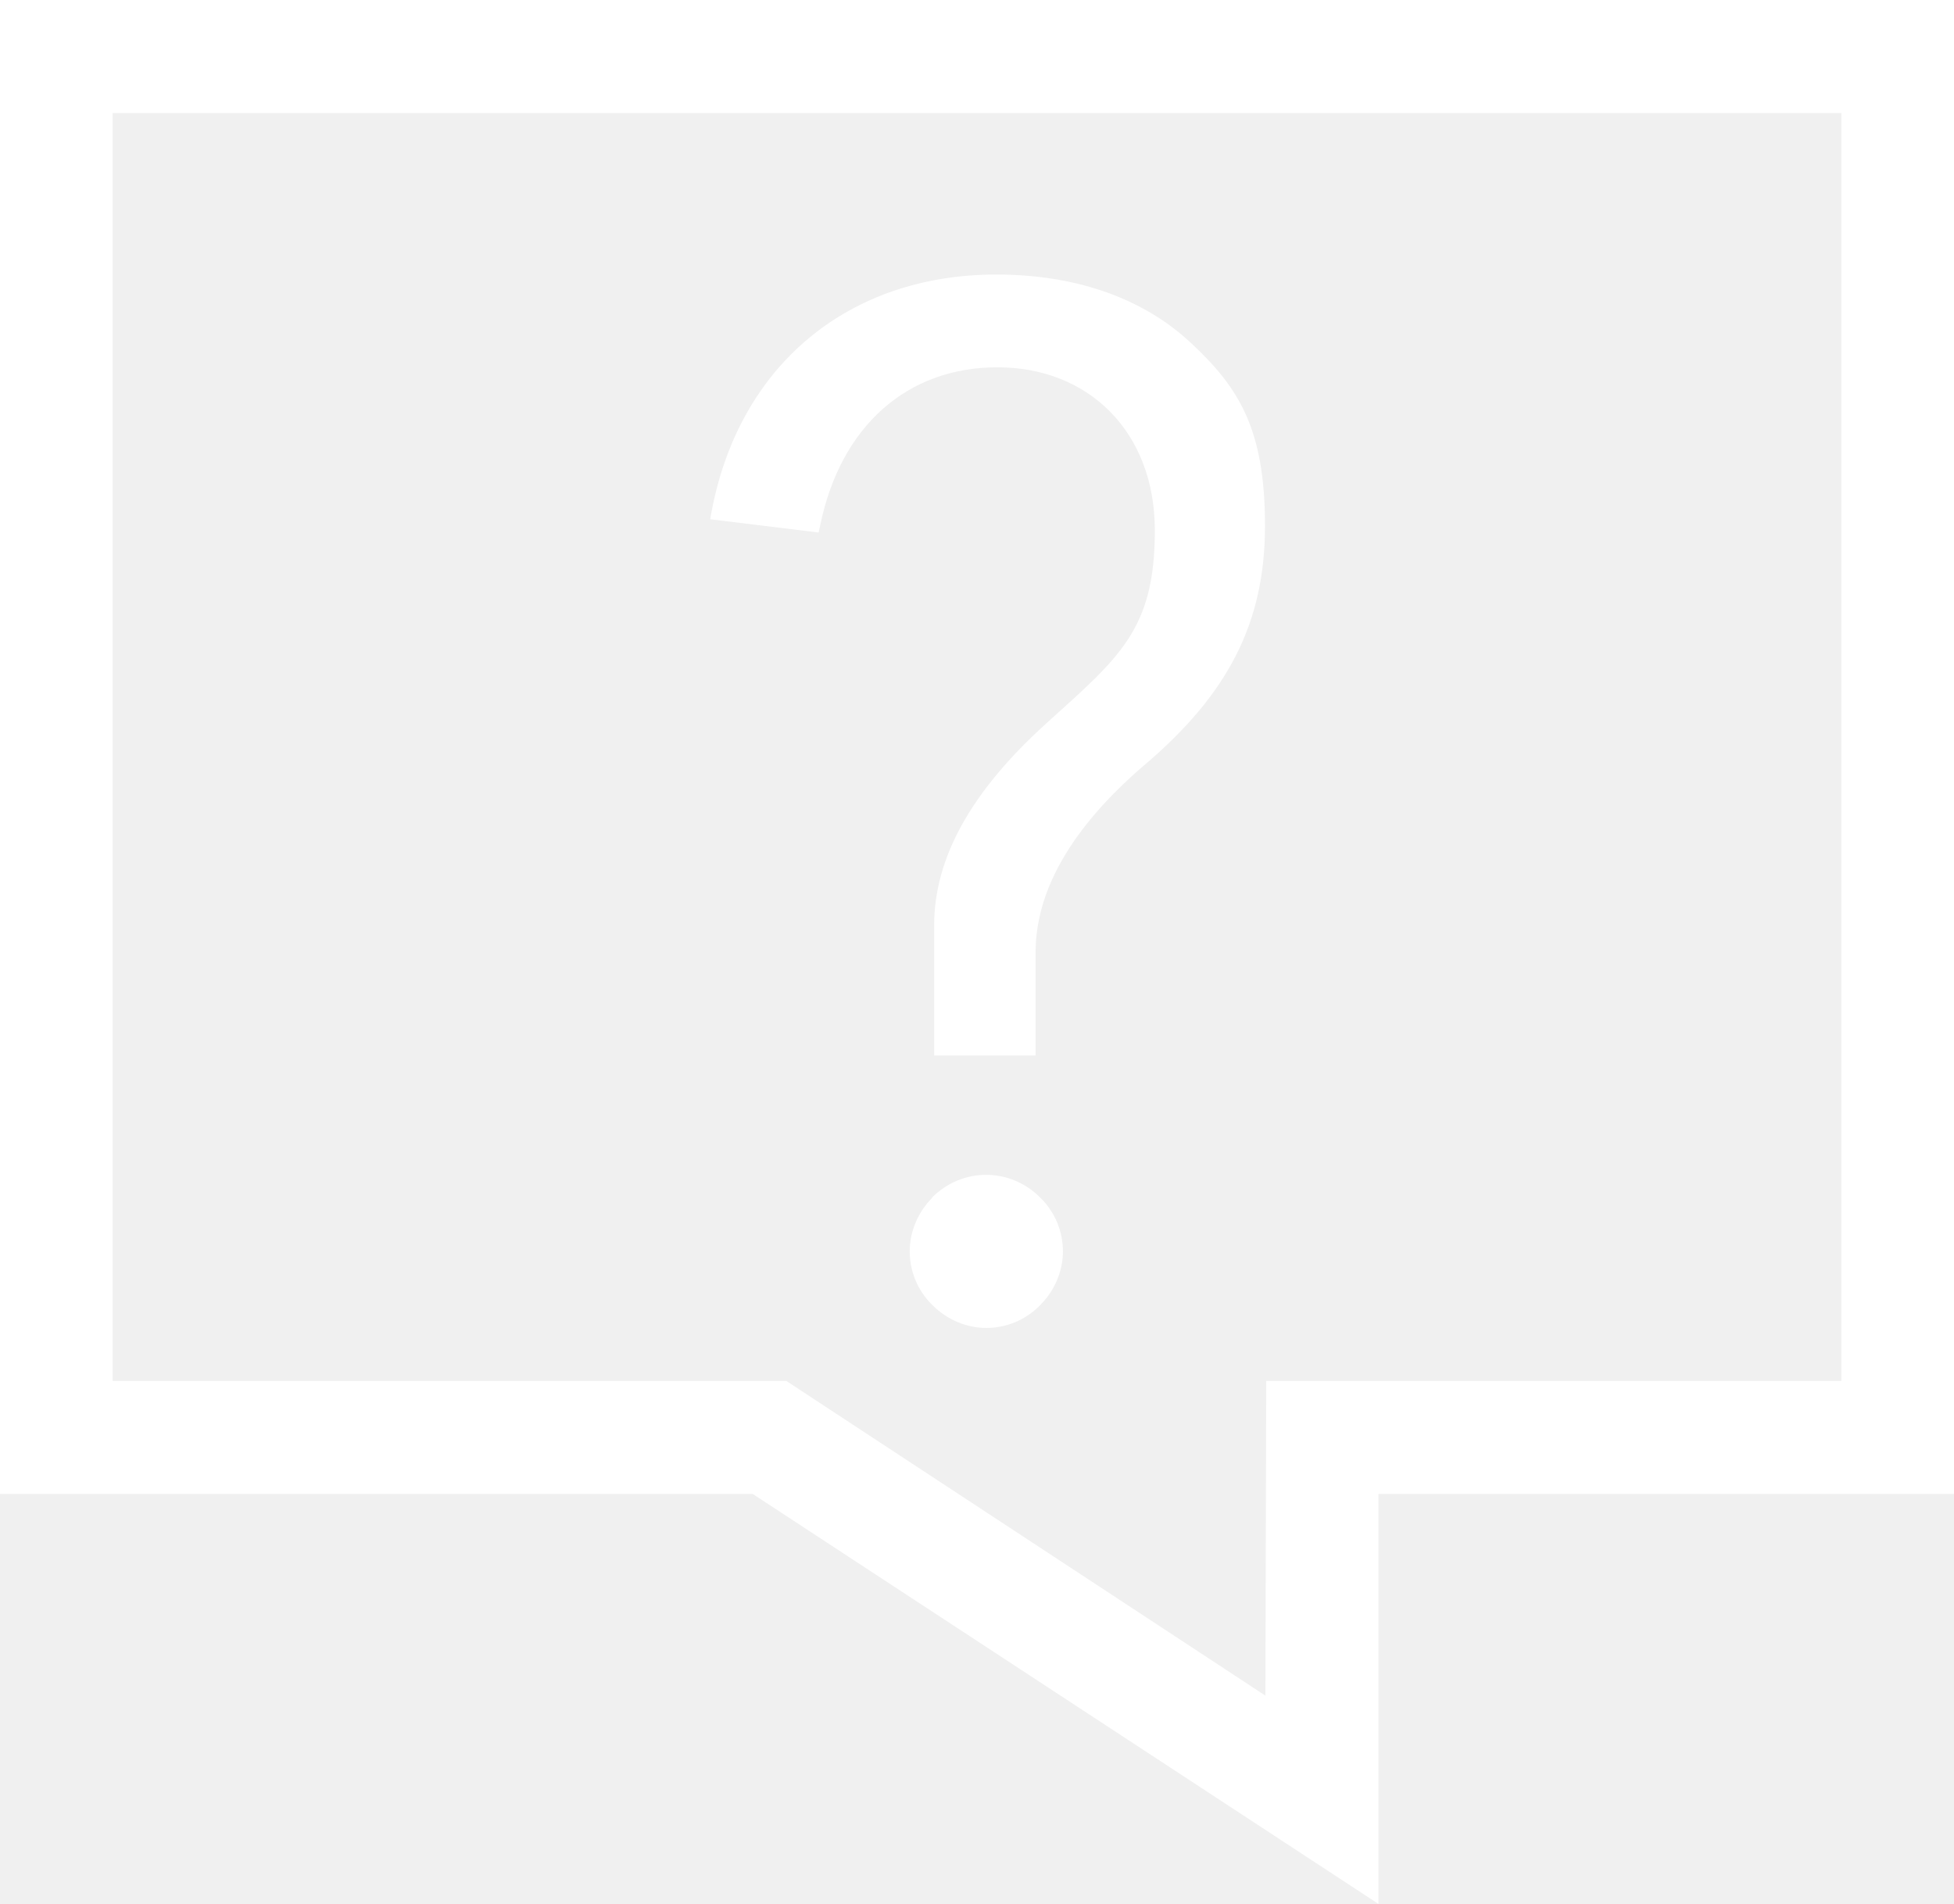
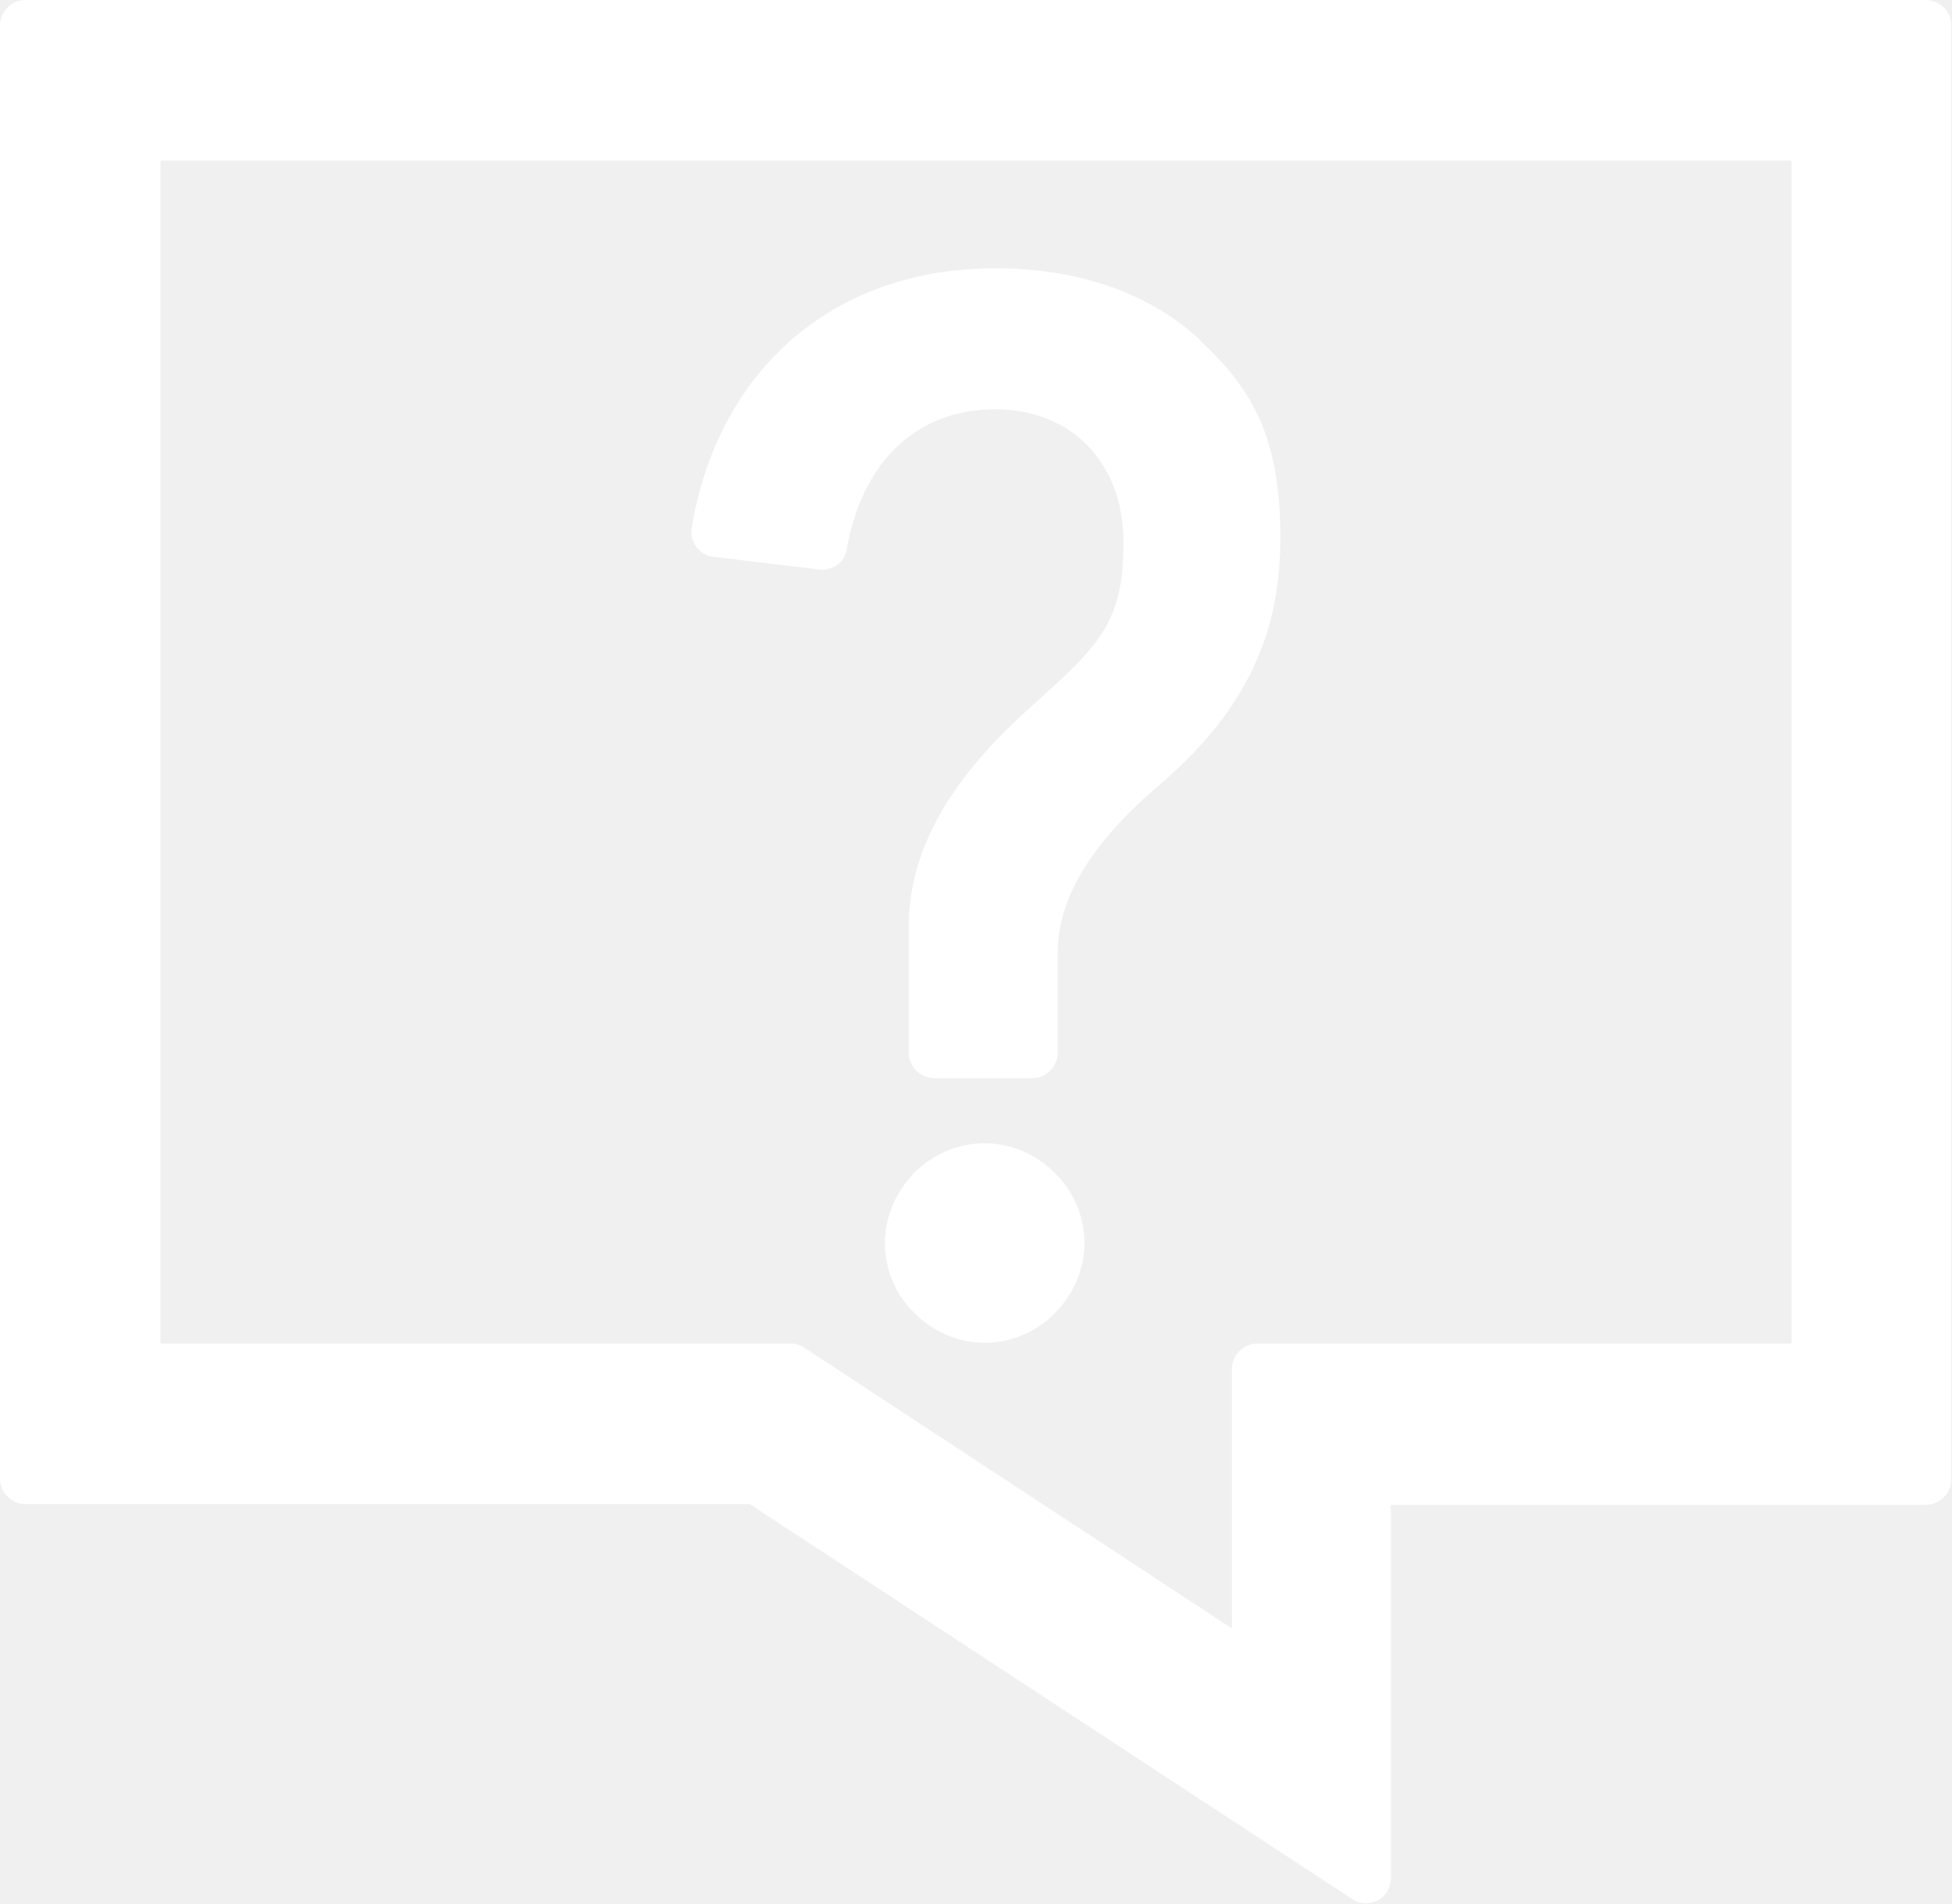
- <svg xmlns="http://www.w3.org/2000/svg" id="Layer_1" version="1.1" viewBox="0 0 471.9 459.8">
+ <svg xmlns="http://www.w3.org/2000/svg" id="Layer_1" version="1.1" viewBox="0 0 27 26.32">
  <defs>
    <style>
      .st0 {
        fill: #fff;
      }
    </style>
  </defs>
-   <g id="_x34_pAAXd">
-     <path class="st0" d="M471.9,0H0v360.8s181.8,0,181.8,0l151.1,99v-99c.1,0,139.1,0,139.1,0V0ZM305.8,333.5l-.2,76-115.7-76H27.2V27.3h417.5v306.2c0,0-138.9,0-138.9,0Z" />
-   </g>
-   <g>
-     <path class="st0" d="M225.2,289.2c-3.5,3.5-5.5,8.2-5.5,13s1.9,9.5,5.5,13c3.5,3.5,8.2,5.5,13,5.5s9.5-1.9,13-5.5c3.5-3.5,5.5-8.2,5.5-13s-1.9-9.5-5.5-13c-7.3-7.3-18.8-7.3-26.1,0Z" />
-     <path class="st0" d="M287.7,82.9c-11.6-10.9-27.9-16.6-47.1-16.6-35.7,0-62,21.9-68.7,57l-.4,2.1,26.2,3.2.4-1.8c4.9-23.8,20.9-38.1,42.8-38.1s38,15.5,38,39.4-8.5,30.6-26,46.4c-18.4,16.6-27.3,32.7-27.3,49v31.4h24.5v-24.9c0-14.9,8.7-30.1,26-45,20.6-17.4,29.4-34.7,29.4-58s-6.2-33.3-17.9-44.2Z" />
-   </g>
+   <path class="st0" d="M26.64,0H.35c-.19,0-.35.16-.35.35v20.1c0,.19.16.35.35.35h10.02l8.33,5.46c.06.04.12.06.19.06.06,0,.11-.01.17-.04.11-.06.18-.18.18-.31v-5.16h7.4c.19,0,.35-.16.35-.35V.35c0-.19-.16-.35-.36-.35ZM17.04,18.93v3.59s-5.91-3.88-5.91-3.88c-.06-.04-.12-.06-.19-.06H2.22V2.22h22.56v16.36h-7.39c-.19,0-.35.16-.35.35Z" />
+   <path class="st0" d="M13.62,15.81c-.37,0-.71.15-.98.41-.01.02-.03.03-.04.05-.23.25-.36.59-.36.92,0,.37.15.72.41.97.26.26.61.41.97.41s.72-.15.97-.41c.26-.26.41-.61.41-.97s-.15-.72-.41-.97c-.26-.26-.61-.41-.97-.41Z" />
+   <path class="st0" d="M16.61,4.71s0,0,0,0c-.71-.66-1.69-1-2.85-1-2.17,0-3.76,1.33-4.17,3.46l-.02.12c-.02.1,0,.19.06.27.06.08.14.13.24.14,0,0,1.49.18,1.5.18.16,0,.31-.11.34-.27l.02-.11c.24-1.17.99-1.84,2.04-1.84s1.77.74,1.77,1.84-.33,1.42-1.22,2.22l-.11.1c-1.1.99-1.64,1.97-1.64,2.99v1.75c0,.19.16.35.35.35h1.36c.19,0,.35-.16.35-.35v-1.39c0-.73.45-1.48,1.32-2.24,1.24-1.04,1.76-2.09,1.76-3.5s-.41-2.07-1.11-2.72Z" />
</svg>
